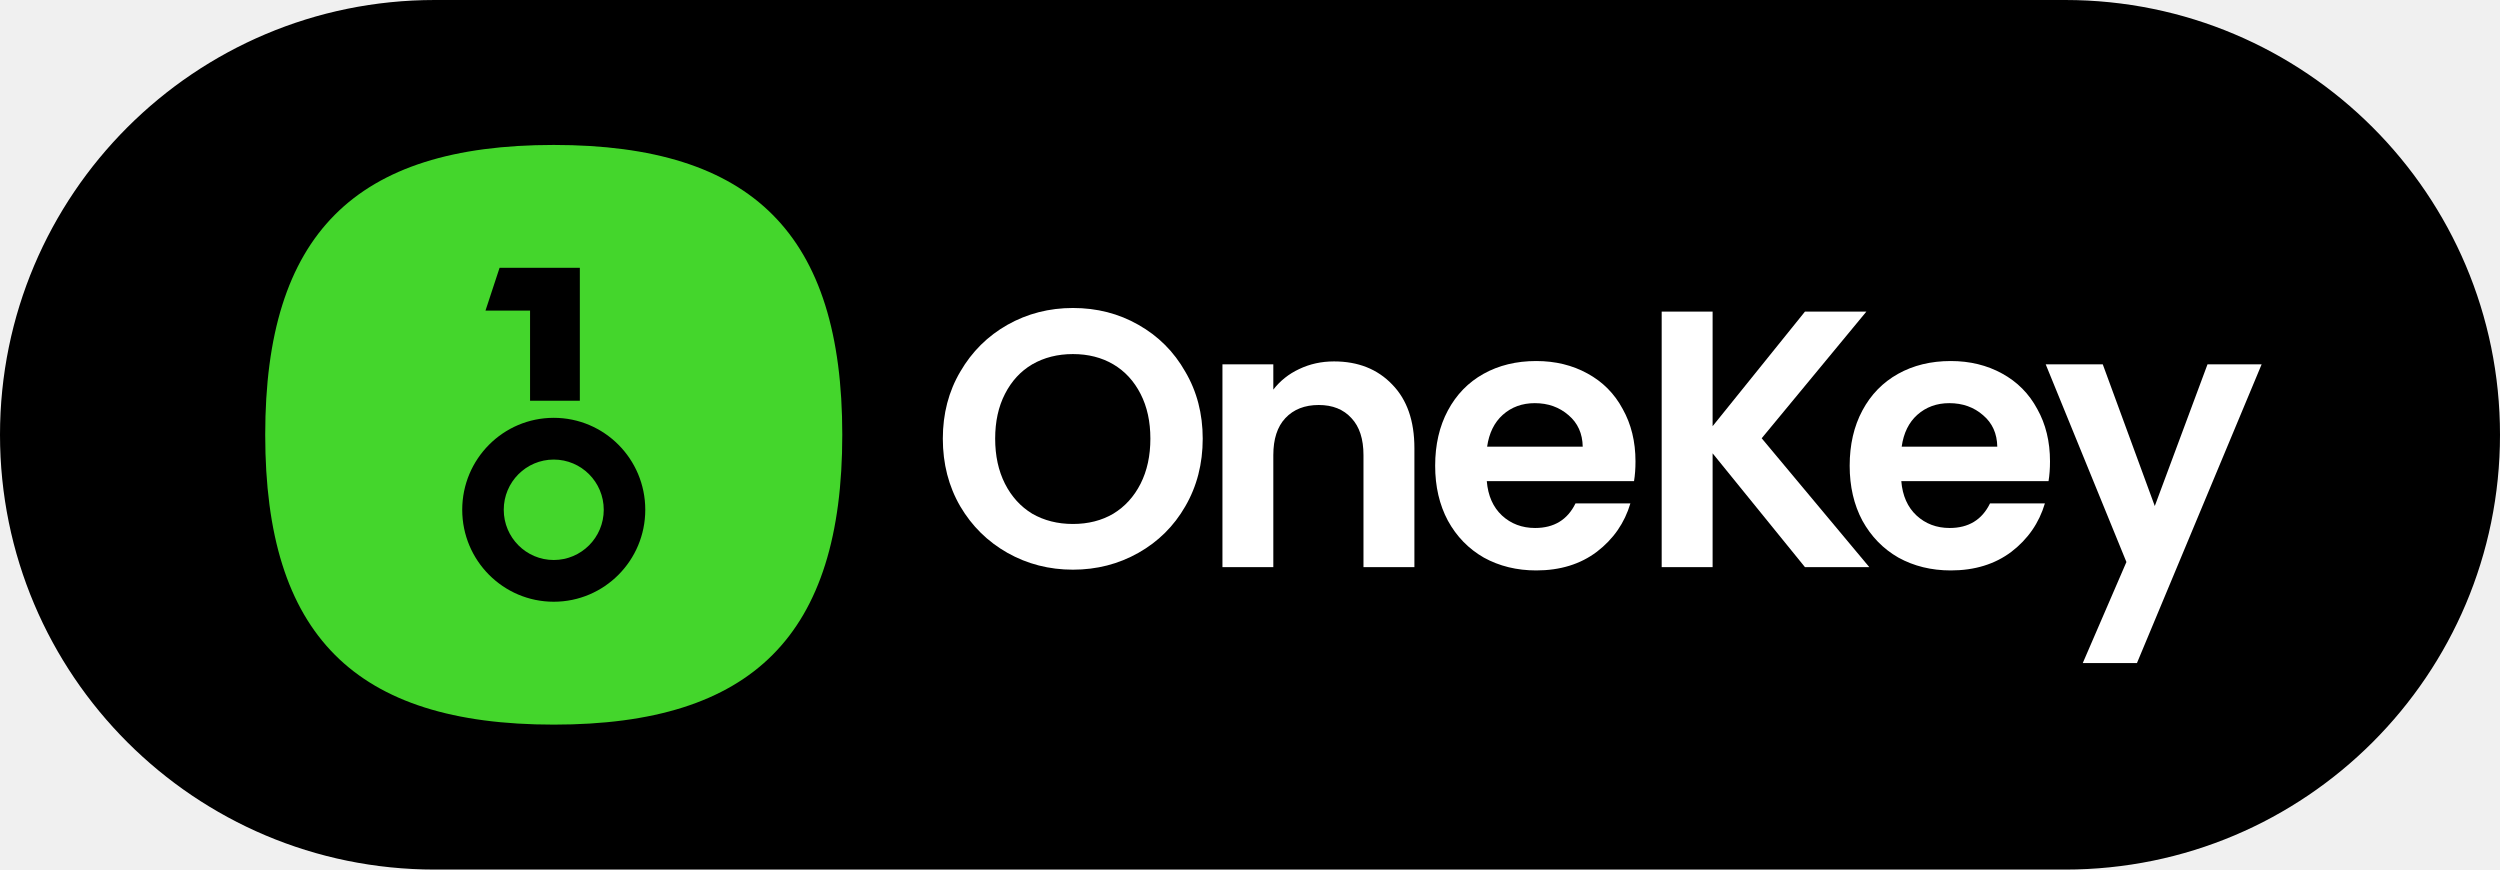
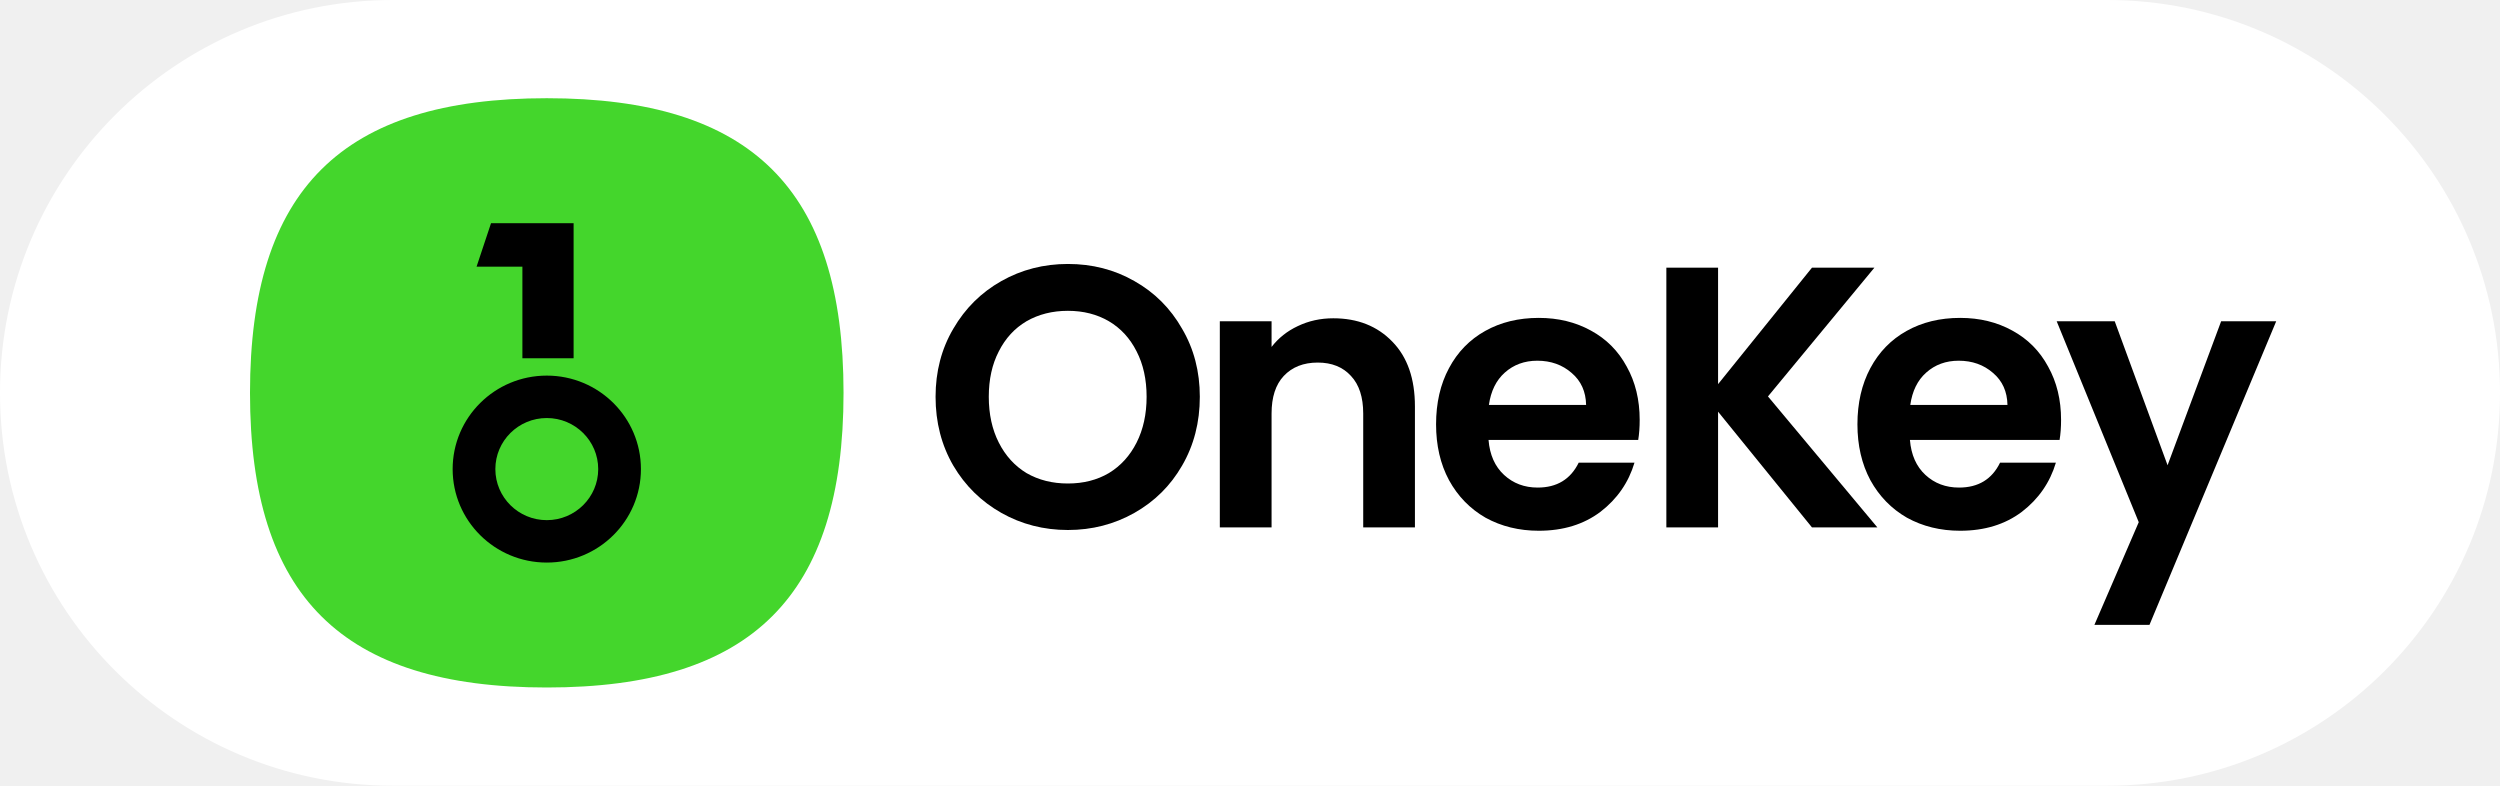
- <svg xmlns="http://www.w3.org/2000/svg" width="46" height="16" viewBox="0 0 46 16" fill="none">
-   <path d="M0 8C0 3.582 3.582 0 8 0H38C42.418 0 46 3.582 46 8C46 12.418 42.418 16 38 16H8C3.582 16 0 12.418 0 8Z" fill="black" />
-   <path d="M19.742 10.482C19.305 10.482 18.904 10.379 18.538 10.173C18.173 9.966 17.883 9.681 17.669 9.317C17.455 8.949 17.348 8.534 17.348 8.071C17.348 7.613 17.455 7.202 17.669 6.839C17.883 6.47 18.173 6.183 18.538 5.976C18.904 5.77 19.305 5.667 19.742 5.667C20.184 5.667 20.585 5.77 20.946 5.976C21.312 6.183 21.6 6.47 21.809 6.839C22.023 7.202 22.13 7.613 22.13 8.071C22.13 8.534 22.023 8.949 21.809 9.317C21.6 9.681 21.312 9.966 20.946 10.173C20.581 10.379 20.179 10.482 19.742 10.482ZM19.742 9.641C20.023 9.641 20.271 9.578 20.485 9.452C20.699 9.322 20.866 9.138 20.987 8.9C21.107 8.662 21.167 8.386 21.167 8.071C21.167 7.757 21.107 7.483 20.987 7.249C20.866 7.012 20.699 6.83 20.485 6.704C20.271 6.578 20.023 6.515 19.742 6.515C19.461 6.515 19.212 6.578 18.993 6.704C18.779 6.83 18.612 7.012 18.491 7.249C18.371 7.483 18.311 7.757 18.311 8.071C18.311 8.386 18.371 8.662 18.491 8.9C18.612 9.138 18.779 9.322 18.993 9.452C19.212 9.578 19.461 9.641 19.742 9.641Z" fill="white" />
-   <path d="M24.546 6.65C24.988 6.65 25.345 6.791 25.616 7.074C25.889 7.353 26.025 7.743 26.025 8.246V10.435H25.088V8.374C25.088 8.078 25.015 7.851 24.867 7.694C24.72 7.532 24.52 7.452 24.265 7.452C24.007 7.452 23.802 7.532 23.65 7.694C23.503 7.851 23.429 8.078 23.429 8.374V10.435H22.493V6.704H23.429V7.169C23.554 7.007 23.712 6.881 23.904 6.791C24.1 6.697 24.314 6.65 24.546 6.65Z" fill="white" />
-   <path d="M30.093 8.489C30.093 8.624 30.084 8.745 30.066 8.853H27.357C27.379 9.122 27.473 9.333 27.637 9.486C27.802 9.638 28.006 9.715 28.246 9.715C28.594 9.715 28.842 9.564 28.989 9.263H29.999C29.892 9.623 29.687 9.919 29.383 10.152C29.08 10.381 28.708 10.496 28.266 10.496C27.91 10.496 27.588 10.417 27.303 10.26C27.022 10.099 26.801 9.872 26.641 9.58C26.485 9.288 26.407 8.951 26.407 8.57C26.407 8.183 26.485 7.844 26.641 7.553C26.797 7.261 27.015 7.036 27.296 6.879C27.577 6.722 27.901 6.643 28.266 6.643C28.619 6.643 28.933 6.72 29.209 6.872C29.49 7.025 29.707 7.243 29.858 7.526C30.014 7.804 30.093 8.125 30.093 8.489ZM29.122 8.219C29.118 7.977 29.031 7.784 28.862 7.64C28.692 7.492 28.485 7.418 28.24 7.418C28.008 7.418 27.811 7.49 27.651 7.633C27.495 7.773 27.399 7.968 27.363 8.219H29.122Z" fill="white" />
-   <path d="M33.211 10.435L31.512 8.341V10.435H30.575V5.734H31.512V7.842L33.211 5.734H34.341L32.415 8.064L34.395 10.435H33.211Z" fill="white" />
-   <path d="M37.72 8.489C37.72 8.624 37.711 8.745 37.693 8.853H34.984C35.006 9.122 35.1 9.333 35.265 9.486C35.43 9.638 35.633 9.715 35.874 9.715C36.222 9.715 36.469 9.564 36.616 9.263H37.626C37.519 9.623 37.314 9.919 37.011 10.152C36.708 10.381 36.335 10.496 35.894 10.496C35.537 10.496 35.216 10.417 34.931 10.26C34.65 10.099 34.429 9.872 34.268 9.58C34.112 9.288 34.034 8.951 34.034 8.57C34.034 8.183 34.112 7.844 34.268 7.553C34.424 7.261 34.643 7.036 34.924 6.879C35.205 6.722 35.528 6.643 35.894 6.643C36.246 6.643 36.56 6.72 36.837 6.872C37.118 7.025 37.334 7.243 37.486 7.526C37.642 7.804 37.72 8.125 37.72 8.489ZM36.75 8.219C36.746 7.977 36.659 7.784 36.489 7.64C36.32 7.492 36.112 7.418 35.867 7.418C35.635 7.418 35.439 7.49 35.278 7.633C35.122 7.773 35.026 7.968 34.991 8.219H36.75Z" fill="white" />
-   <path d="M41.614 6.704L39.32 12.2H38.323L39.126 10.341L37.641 6.704H38.691L39.648 9.311L40.618 6.704H41.614Z" fill="white" />
-   <path d="M15.498 8C15.498 11.682 13.854 13.333 10.189 13.333C6.524 13.333 4.88 11.682 4.88 8C4.88 4.318 6.524 2.667 10.189 2.667C13.854 2.667 15.498 4.318 15.498 8Z" fill="#44D62C" />
-   <path d="M10.669 4.928H9.192L8.933 5.715H9.753V7.373H10.669V4.928Z" fill="black" />
-   <path fill-rule="evenodd" clip-rule="evenodd" d="M11.873 9.38C11.873 10.314 11.119 11.072 10.189 11.072C9.259 11.072 8.505 10.314 8.505 9.38C8.505 8.445 9.259 7.688 10.189 7.688C11.119 7.688 11.873 8.445 11.873 9.38ZM11.109 9.38C11.109 9.89 10.697 10.304 10.189 10.304C9.681 10.304 9.269 9.89 9.269 9.38C9.269 8.869 9.681 8.456 10.189 8.456C10.697 8.456 11.109 8.869 11.109 9.38Z" fill="black" />
+ <svg xmlns="http://www.w3.org/2000/svg" width="70" height="22" viewBox="0 0 70 22" fill="none">
+   <path d="M0 11C0 4.925 4.925 0 11 0H59C65.075 0 70 4.925 70 11V11C70 17.075 65.075 22 59 22H11C4.925 22 0 17.075 0 11V11Z" fill="white" />
+   <path d="M29.901 14.84C29.225 14.84 28.604 14.68 28.038 14.361C27.473 14.041 27.024 13.6 26.693 13.038C26.362 12.468 26.196 11.826 26.196 11.11C26.196 10.402 26.362 9.766 26.693 9.204C27.024 8.634 27.473 8.189 28.038 7.87C28.604 7.55 29.225 7.391 29.901 7.391C30.584 7.391 31.204 7.55 31.763 7.87C32.329 8.189 32.774 8.634 33.098 9.204C33.429 9.766 33.595 10.402 33.595 11.11C33.595 11.826 33.429 12.468 33.098 13.038C32.774 13.6 32.329 14.041 31.763 14.361C31.198 14.68 30.577 14.84 29.901 14.84ZM29.901 13.538C30.335 13.538 30.718 13.441 31.049 13.246C31.38 13.045 31.639 12.76 31.825 12.392C32.011 12.024 32.105 11.596 32.105 11.11C32.105 10.624 32.011 10.2 31.825 9.839C31.639 9.471 31.38 9.19 31.049 8.995C30.718 8.801 30.335 8.703 29.901 8.703C29.466 8.703 29.08 8.801 28.742 8.995C28.411 9.19 28.152 9.471 27.966 9.839C27.779 10.2 27.686 10.624 27.686 11.11C27.686 11.596 27.779 12.024 27.966 12.392C28.152 12.76 28.411 13.045 28.742 13.246C29.08 13.441 29.466 13.538 29.901 13.538Z" fill="black" />
+   <path d="M37.332 8.912C38.014 8.912 38.566 9.131 38.987 9.568C39.408 9.999 39.618 10.603 39.618 11.381V14.767H38.17V11.579C38.17 11.121 38.056 10.77 37.828 10.527C37.601 10.277 37.29 10.152 36.897 10.152C36.497 10.152 36.18 10.277 35.945 10.527C35.717 10.77 35.604 11.121 35.604 11.579V14.767H34.155V8.995H35.604V9.714C35.797 9.464 36.042 9.27 36.338 9.131C36.642 8.985 36.973 8.912 37.332 8.912Z" fill="black" />
+   <path d="M45.911 11.756C45.911 11.965 45.897 12.152 45.87 12.319H41.679C41.713 12.736 41.858 13.062 42.114 13.298C42.369 13.534 42.683 13.652 43.055 13.652C43.593 13.652 43.976 13.42 44.204 12.954H45.766C45.6 13.51 45.283 13.969 44.814 14.33C44.345 14.684 43.769 14.861 43.086 14.861C42.534 14.861 42.038 14.739 41.596 14.496C41.161 14.246 40.82 13.896 40.572 13.444C40.33 12.993 40.21 12.472 40.21 11.881C40.21 11.284 40.33 10.759 40.572 10.308C40.813 9.856 41.151 9.509 41.586 9.266C42.02 9.023 42.52 8.901 43.086 8.901C43.631 8.901 44.117 9.02 44.545 9.256C44.98 9.492 45.314 9.829 45.549 10.266C45.79 10.697 45.911 11.194 45.911 11.756ZM44.411 11.339C44.404 10.964 44.269 10.666 44.007 10.443C43.745 10.214 43.424 10.1 43.045 10.1C42.686 10.1 42.383 10.211 42.134 10.433C41.893 10.648 41.744 10.95 41.689 11.339H44.411Z" fill="black" />
+   <path d="M50.735 14.767L48.106 11.527V14.767H46.658V7.495H48.106V10.756L50.735 7.495H52.483L49.503 11.1L52.566 14.767H50.735Z" fill="black" />
+   <path d="M57.71 11.756C57.71 11.965 57.696 12.152 57.668 12.319H53.478C53.512 12.736 53.657 13.062 53.912 13.298C54.167 13.534 54.481 13.652 54.854 13.652C55.392 13.652 55.775 13.42 56.002 12.954H57.565C57.399 13.51 57.082 13.969 56.613 14.33C56.144 14.684 55.568 14.861 54.885 14.861C54.333 14.861 53.836 14.739 53.395 14.496C52.96 14.246 52.619 13.896 52.37 13.444C52.129 12.993 52.008 12.472 52.008 11.881C52.008 11.284 52.129 10.759 52.37 10.308C52.612 9.856 52.95 9.509 53.385 9.266C53.819 9.023 54.319 8.901 54.885 8.901C55.43 8.901 55.916 9.02 56.344 9.256C56.779 9.492 57.113 9.829 57.348 10.266C57.589 10.697 57.71 11.194 57.71 11.756ZM56.209 11.339C56.202 10.964 56.068 10.666 55.806 10.443C55.544 10.214 55.223 10.1 54.843 10.1C54.485 10.1 54.181 10.211 53.933 10.433C53.691 10.648 53.543 10.95 53.488 11.339H56.209Z" fill="black" />
+   <path d="M63.734 8.995L60.185 17.497H58.643L59.885 14.621L57.587 8.995H59.212L60.692 13.027L62.192 8.995H63.734Z" fill="black" />
+   <path d="M23.619 11C23.619 16.695 21.046 19.25 15.31 19.25C9.573 19.25 7 16.695 7 11C7 5.305 9.573 2.75 15.31 2.75C21.046 2.75 23.619 5.305 23.619 11Z" fill="#44D62C" />
+   <path d="M16.061 6.249L13.749 6.249L13.344 7.466H14.627V10.031H16.061V6.249Z" fill="black" />
+   <path fill-rule="evenodd" clip-rule="evenodd" d="M17.946 13.135C17.946 14.58 16.766 15.752 15.31 15.752C13.854 15.752 12.674 14.58 12.674 13.135C12.674 11.689 13.854 10.517 15.31 10.517C16.766 10.517 17.946 11.689 17.946 13.135ZM16.75 13.135C16.75 13.924 16.105 14.564 15.31 14.564C14.515 14.564 13.87 13.924 13.87 13.135C13.87 12.345 14.515 11.705 15.31 11.705C16.105 11.705 16.75 12.345 16.75 13.135Z" fill="black" />
</svg>
